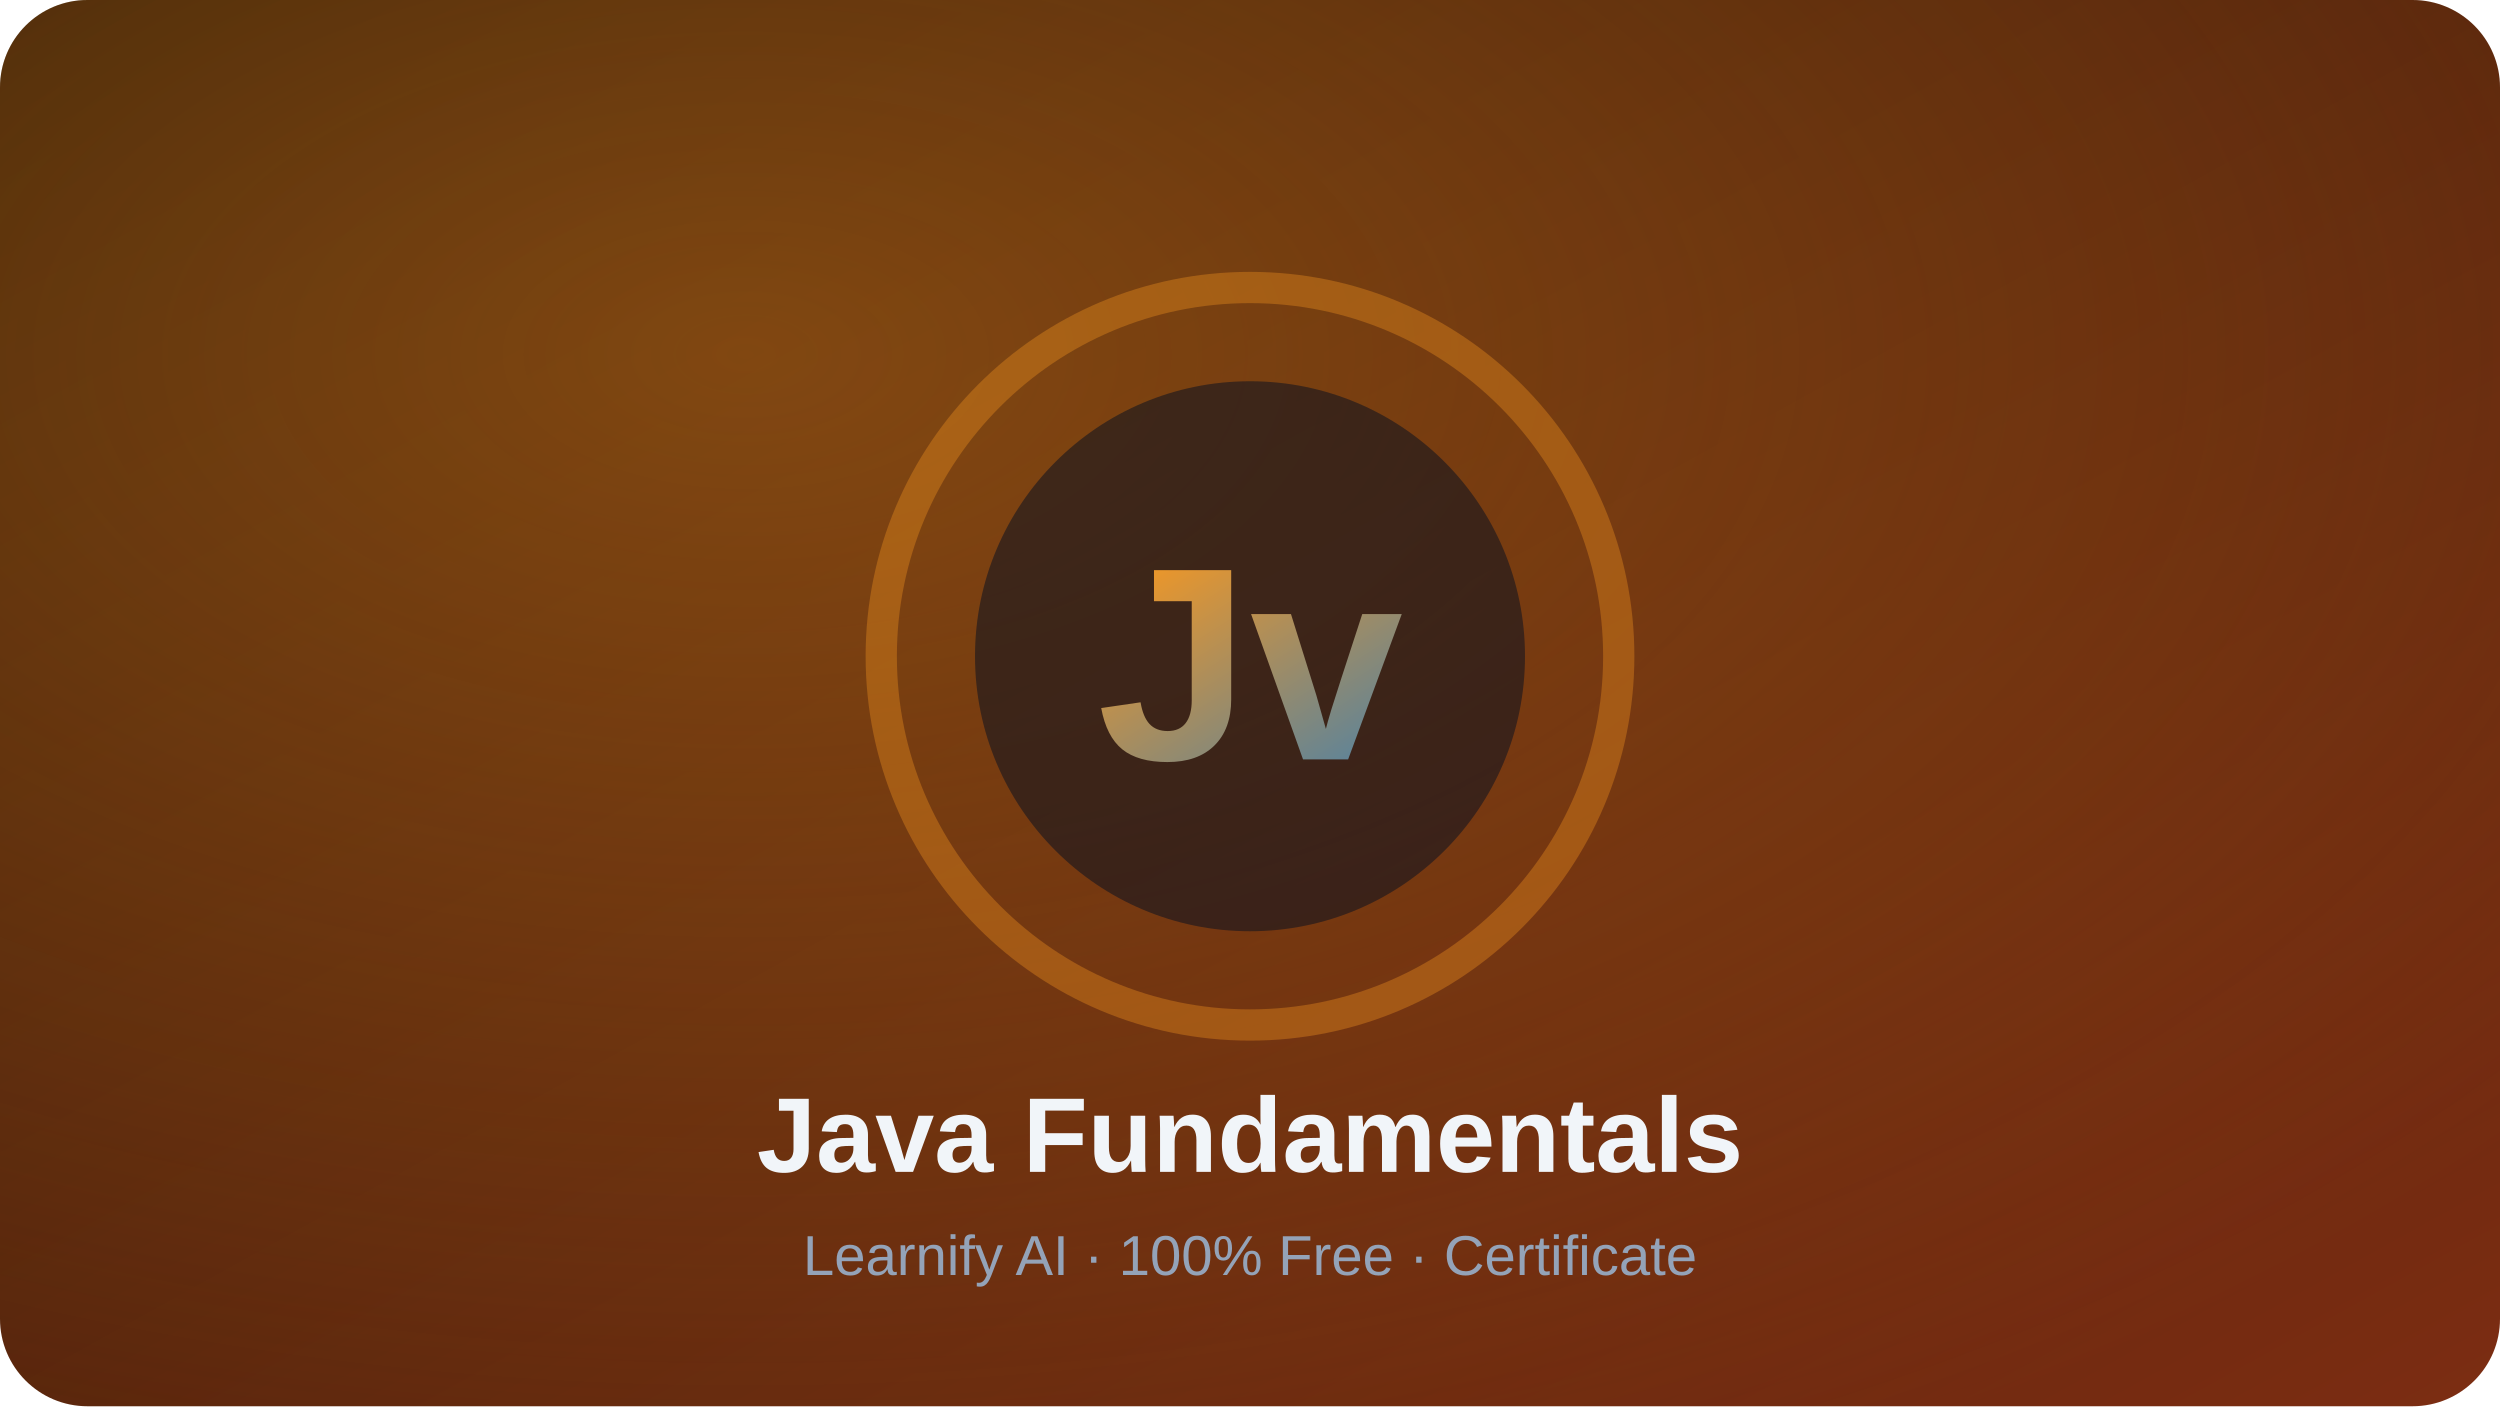
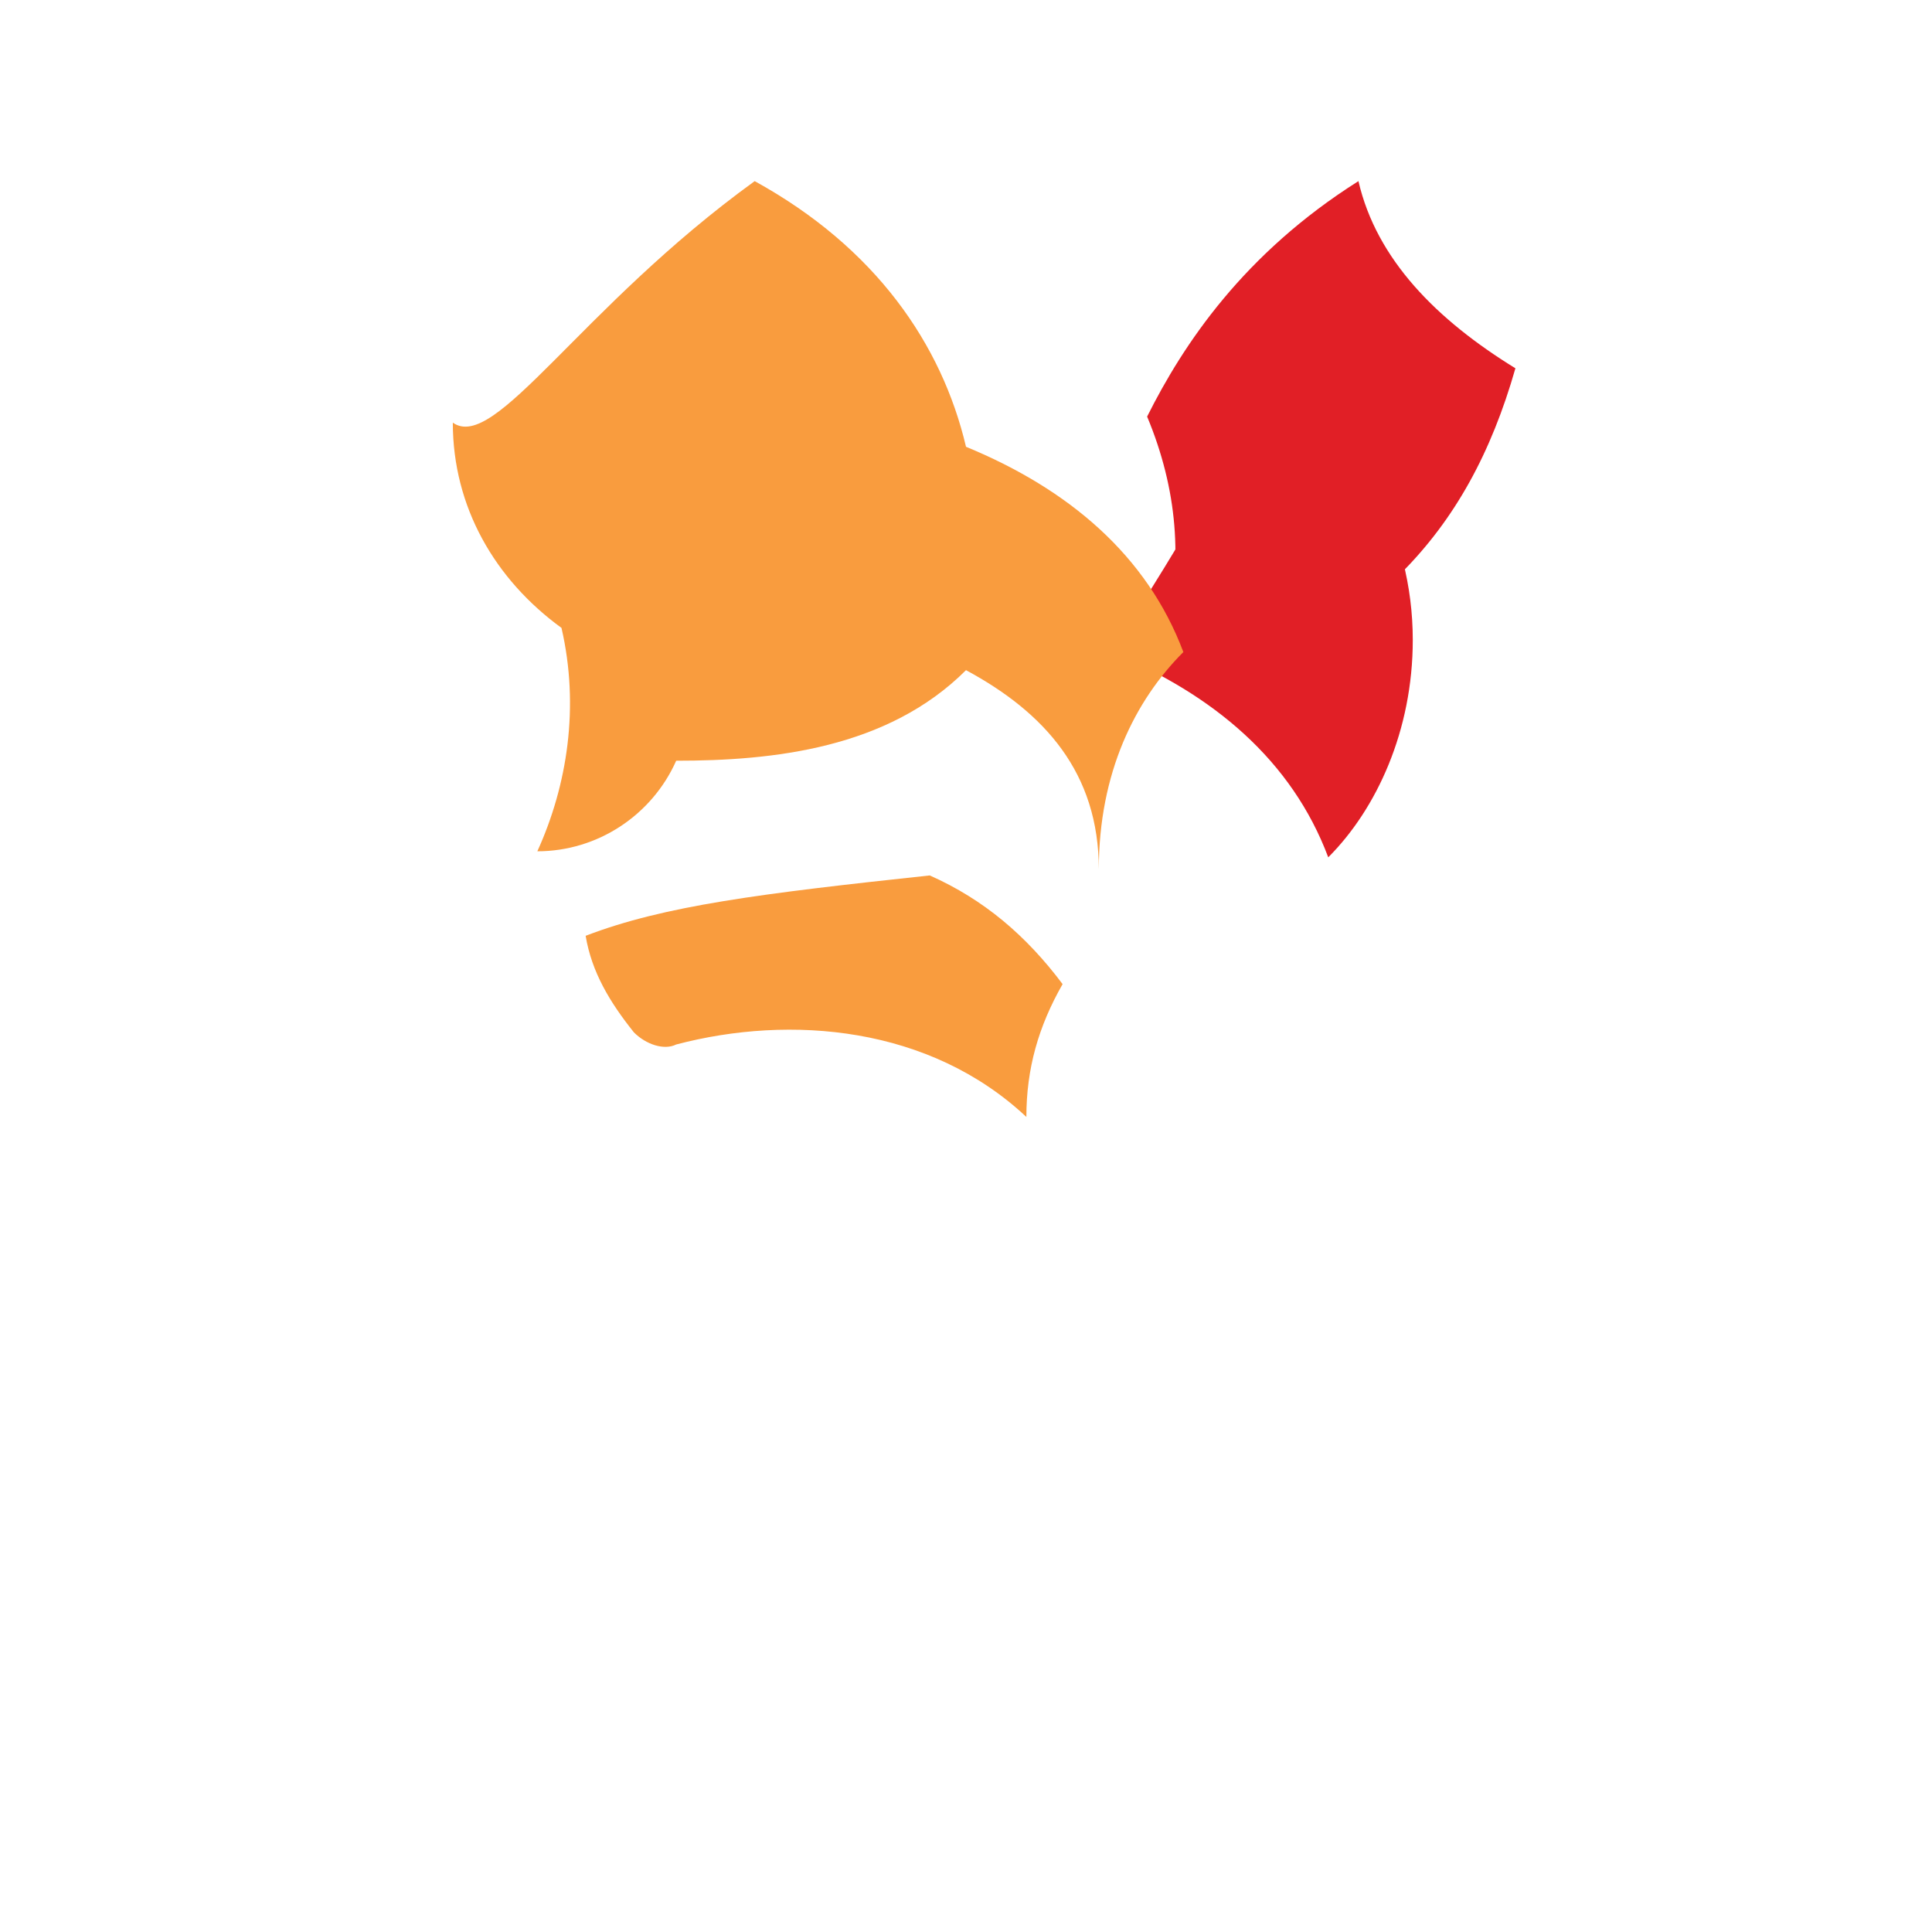
- <svg xmlns="http://www.w3.org/2000/svg" width="800" height="450" viewBox="0 0 800 450">
-   <defs>
-     <linearGradient id="bg" x1="0" y1="0" x2="1" y2="1">
-       <stop offset="0" stop-color="#2b1606" />
-       <stop offset="1" stop-color="#7c2d12" />
-     </linearGradient>
-     <linearGradient id="glyph" x1="0" y1="0" x2="1" y2="1">
-       <stop offset="0" stop-color="#f89820" />
-       <stop offset="1" stop-color="#5382a1" />
-     </linearGradient>
-     <radialGradient id="glow" cx="0.3" cy="0.25" r="0.9">
-       <stop offset="0" stop-color="#f89820" stop-opacity="0.35" />
-       <stop offset="1" stop-color="#f89820" stop-opacity="0" />
-     </radialGradient>
-   </defs>
-   <rect width="800" height="450" rx="28" fill="url(#bg)" />
-   <rect width="800" height="450" rx="28" fill="url(#glow)" />
-   <circle cx="400" cy="210" r="118" fill="none" stroke="#f89820" stroke-opacity="0.35" stroke-width="10" />
-   <circle cx="400" cy="210" r="88" fill="#0b1120" fill-opacity="0.55" />
-   <text x="400" y="243" text-anchor="middle" font-family="Arial, Helvetica, sans-serif" font-size="88" font-weight="bold" fill="url(#glyph)">Jv</text>
-   <text x="400" y="375" text-anchor="middle" font-family="Arial, Helvetica, sans-serif" font-size="34" font-weight="bold" fill="#f1f5f9">Java Fundamentals</text>
-   <text x="400" y="408" text-anchor="middle" font-family="Arial, Helvetica, sans-serif" font-size="18" fill="#94a3b8">Learnify AI · 100% Free · Certificate</text>
+ <svg xmlns="http://www.w3.org/2000/svg" viewBox="0 0 32 32">
+   <path d="M21 6c1.5 1.2 2.4 2.8 2.4 4.6 0 1.5-.6 2.8-1.4 3.6-.6-1.6-1.9-2.7-3.6-3.4.9-1.4 2-3.1 2.6-4.8z" fill="#E11F26" />
+   <path d="M22.5 3c.3 1.3 1.3 2.3 2.6 3.1-.4 1.4-1 2.5-1.9 3.4-.7 1-1.6 1.5-2.6 1.5-.5 0-1-.2-1.3-.5.3-1.2.2-2.4-.3-3.6.6-1.2 1.6-2.7 3.5-3.9z" fill="#E11F26" />
+   <path d="M12.5 3c2 1.1 3.1 2.7 3.5 4.4 1.7.7 3 1.8 3.6 3.4-.8.8-1.4 2-1.4 3.6 0-1.6-.9-2.6-2.2-3.3-1.3 1.3-3.2 1.5-4.8 1.5-.4.9-1.3 1.5-2.3 1.5.5-1.1.7-2.4.4-3.7-1.1-.8-1.8-2-1.8-3.4C8.2 7.5 9.6 5.1 12.5 3z" fill="#F99C3E" />
+   <path d="M15.4 14.5c.9.4 1.6 1 2.2 1.8-.4.7-.6 1.4-.6 2.2-1.6-1.5-3.9-1.7-5.8-1.2-.2.1-.5 0-.7-.2-.4-.5-.7-1-.8-1.6 1.3-.5 2.9-.7 5.7-1z" fill="#F99C3E" />
</svg>
